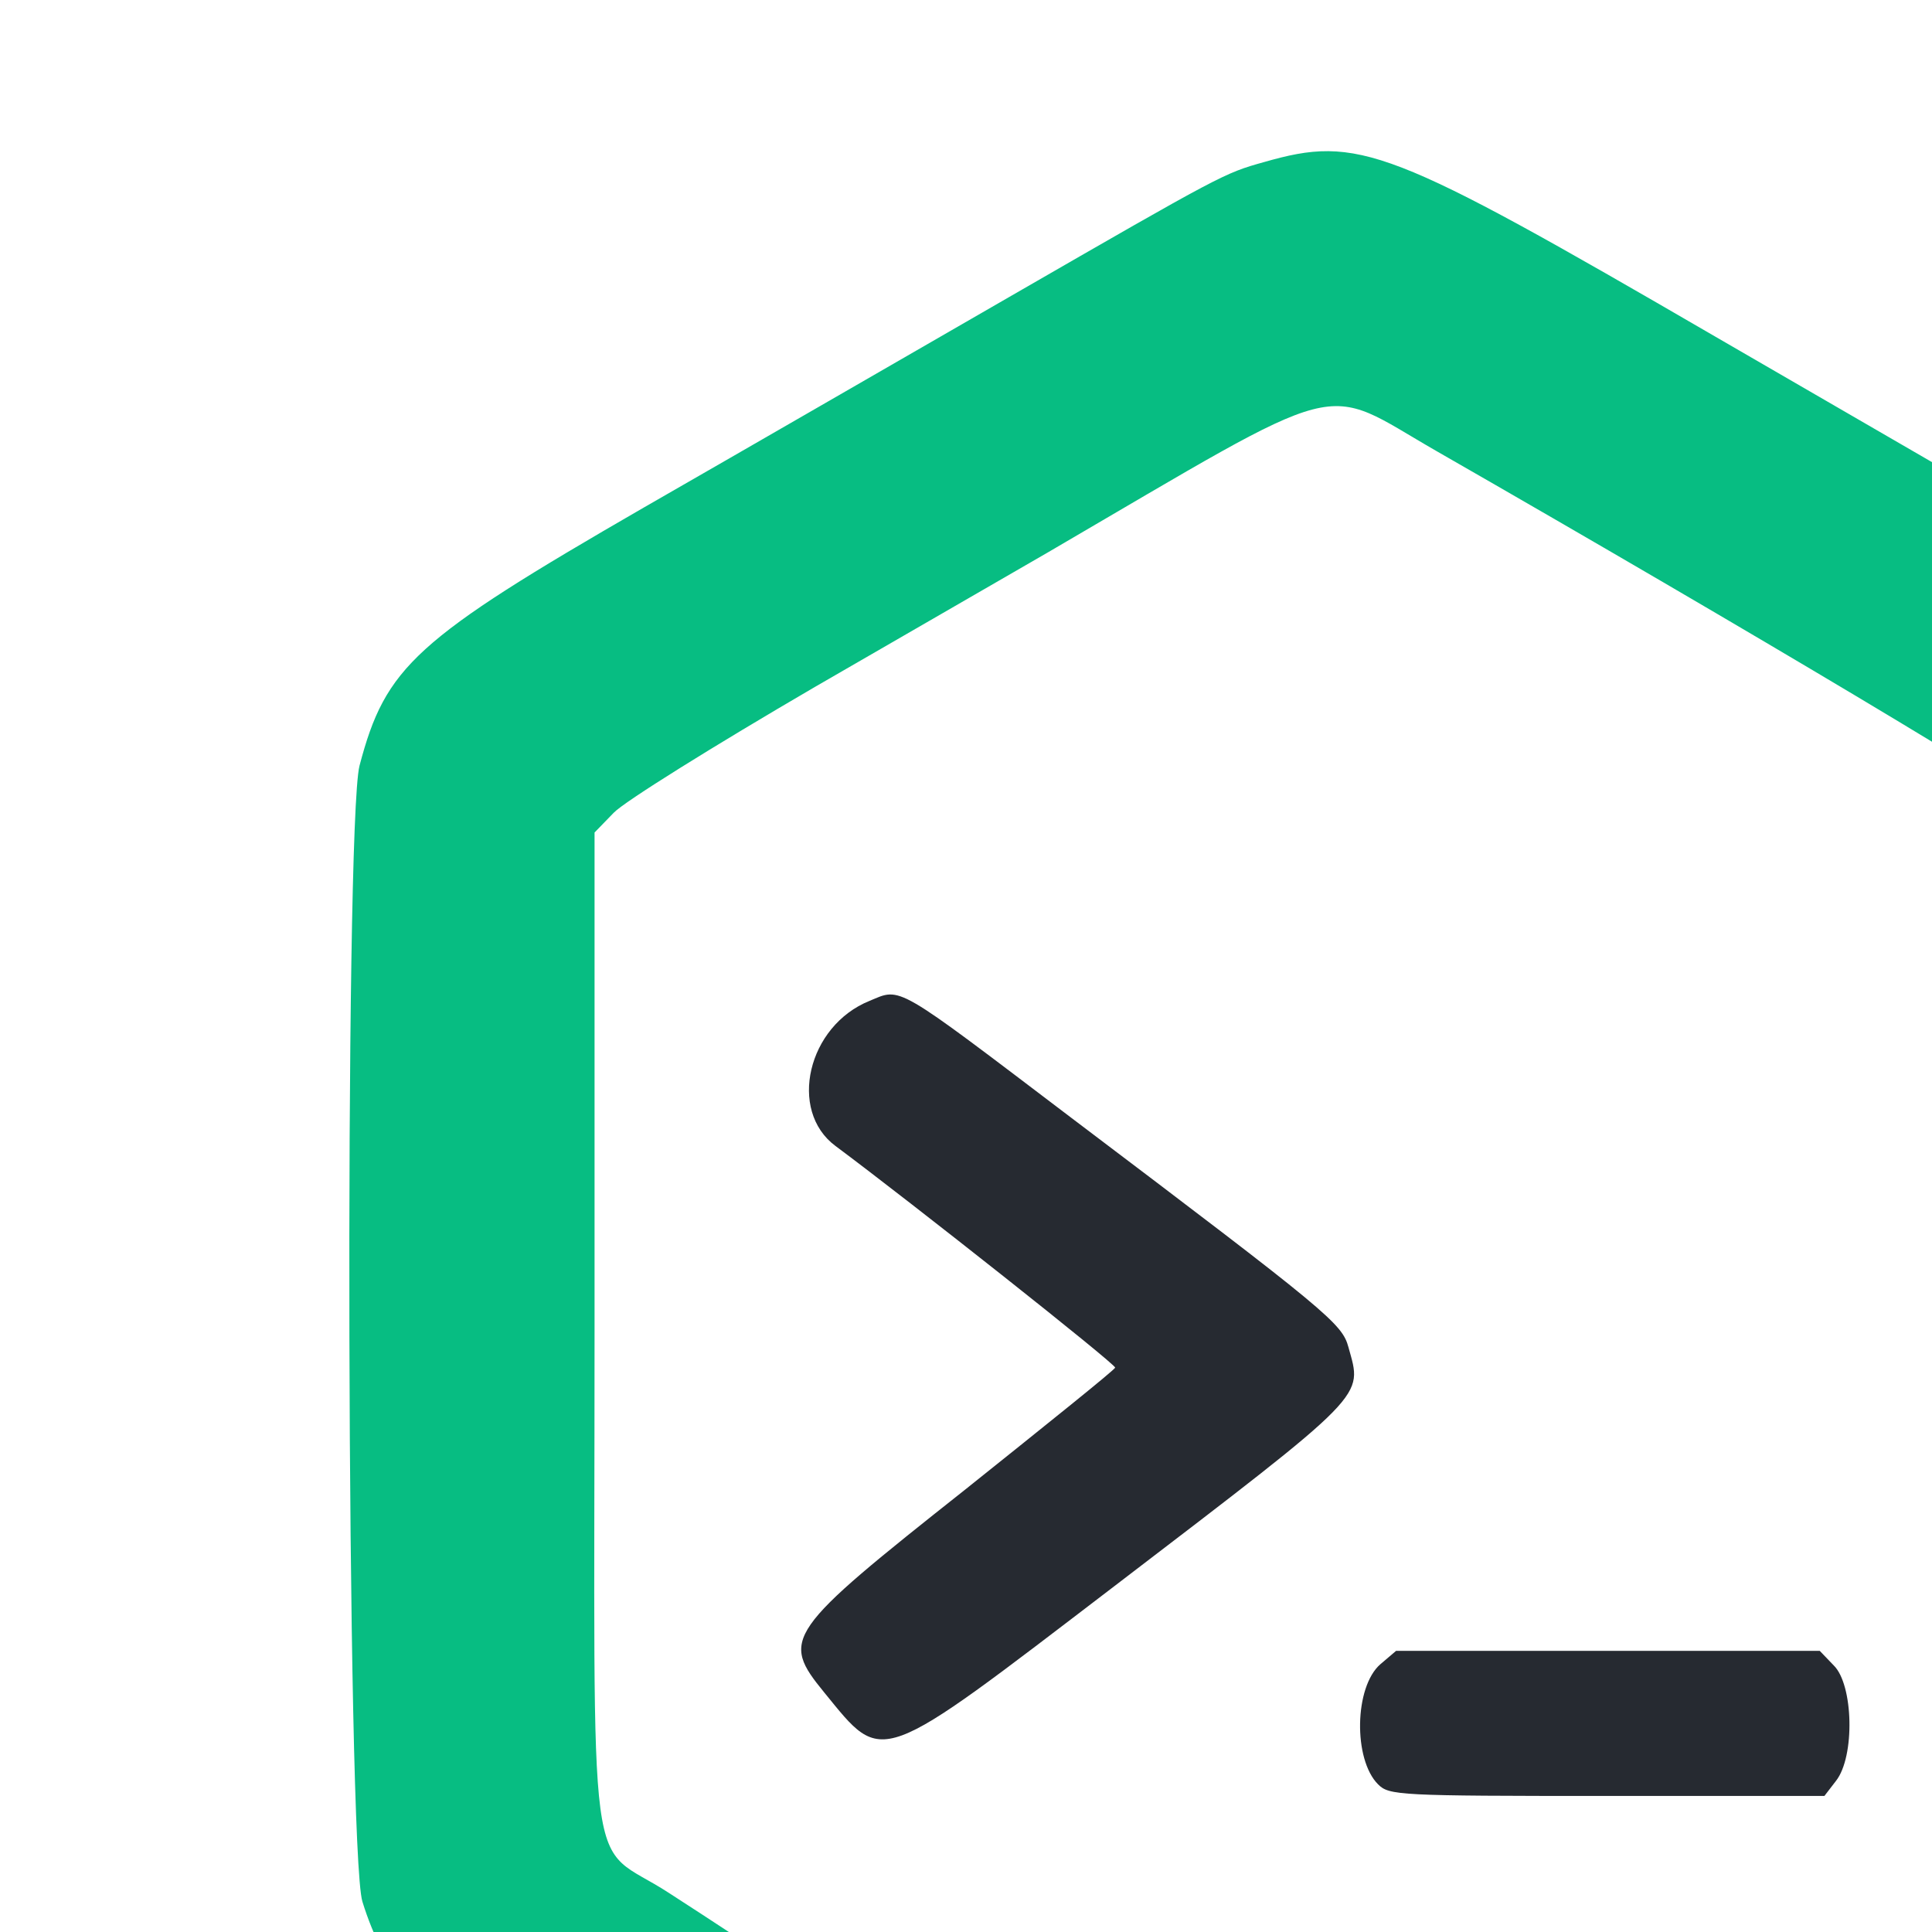
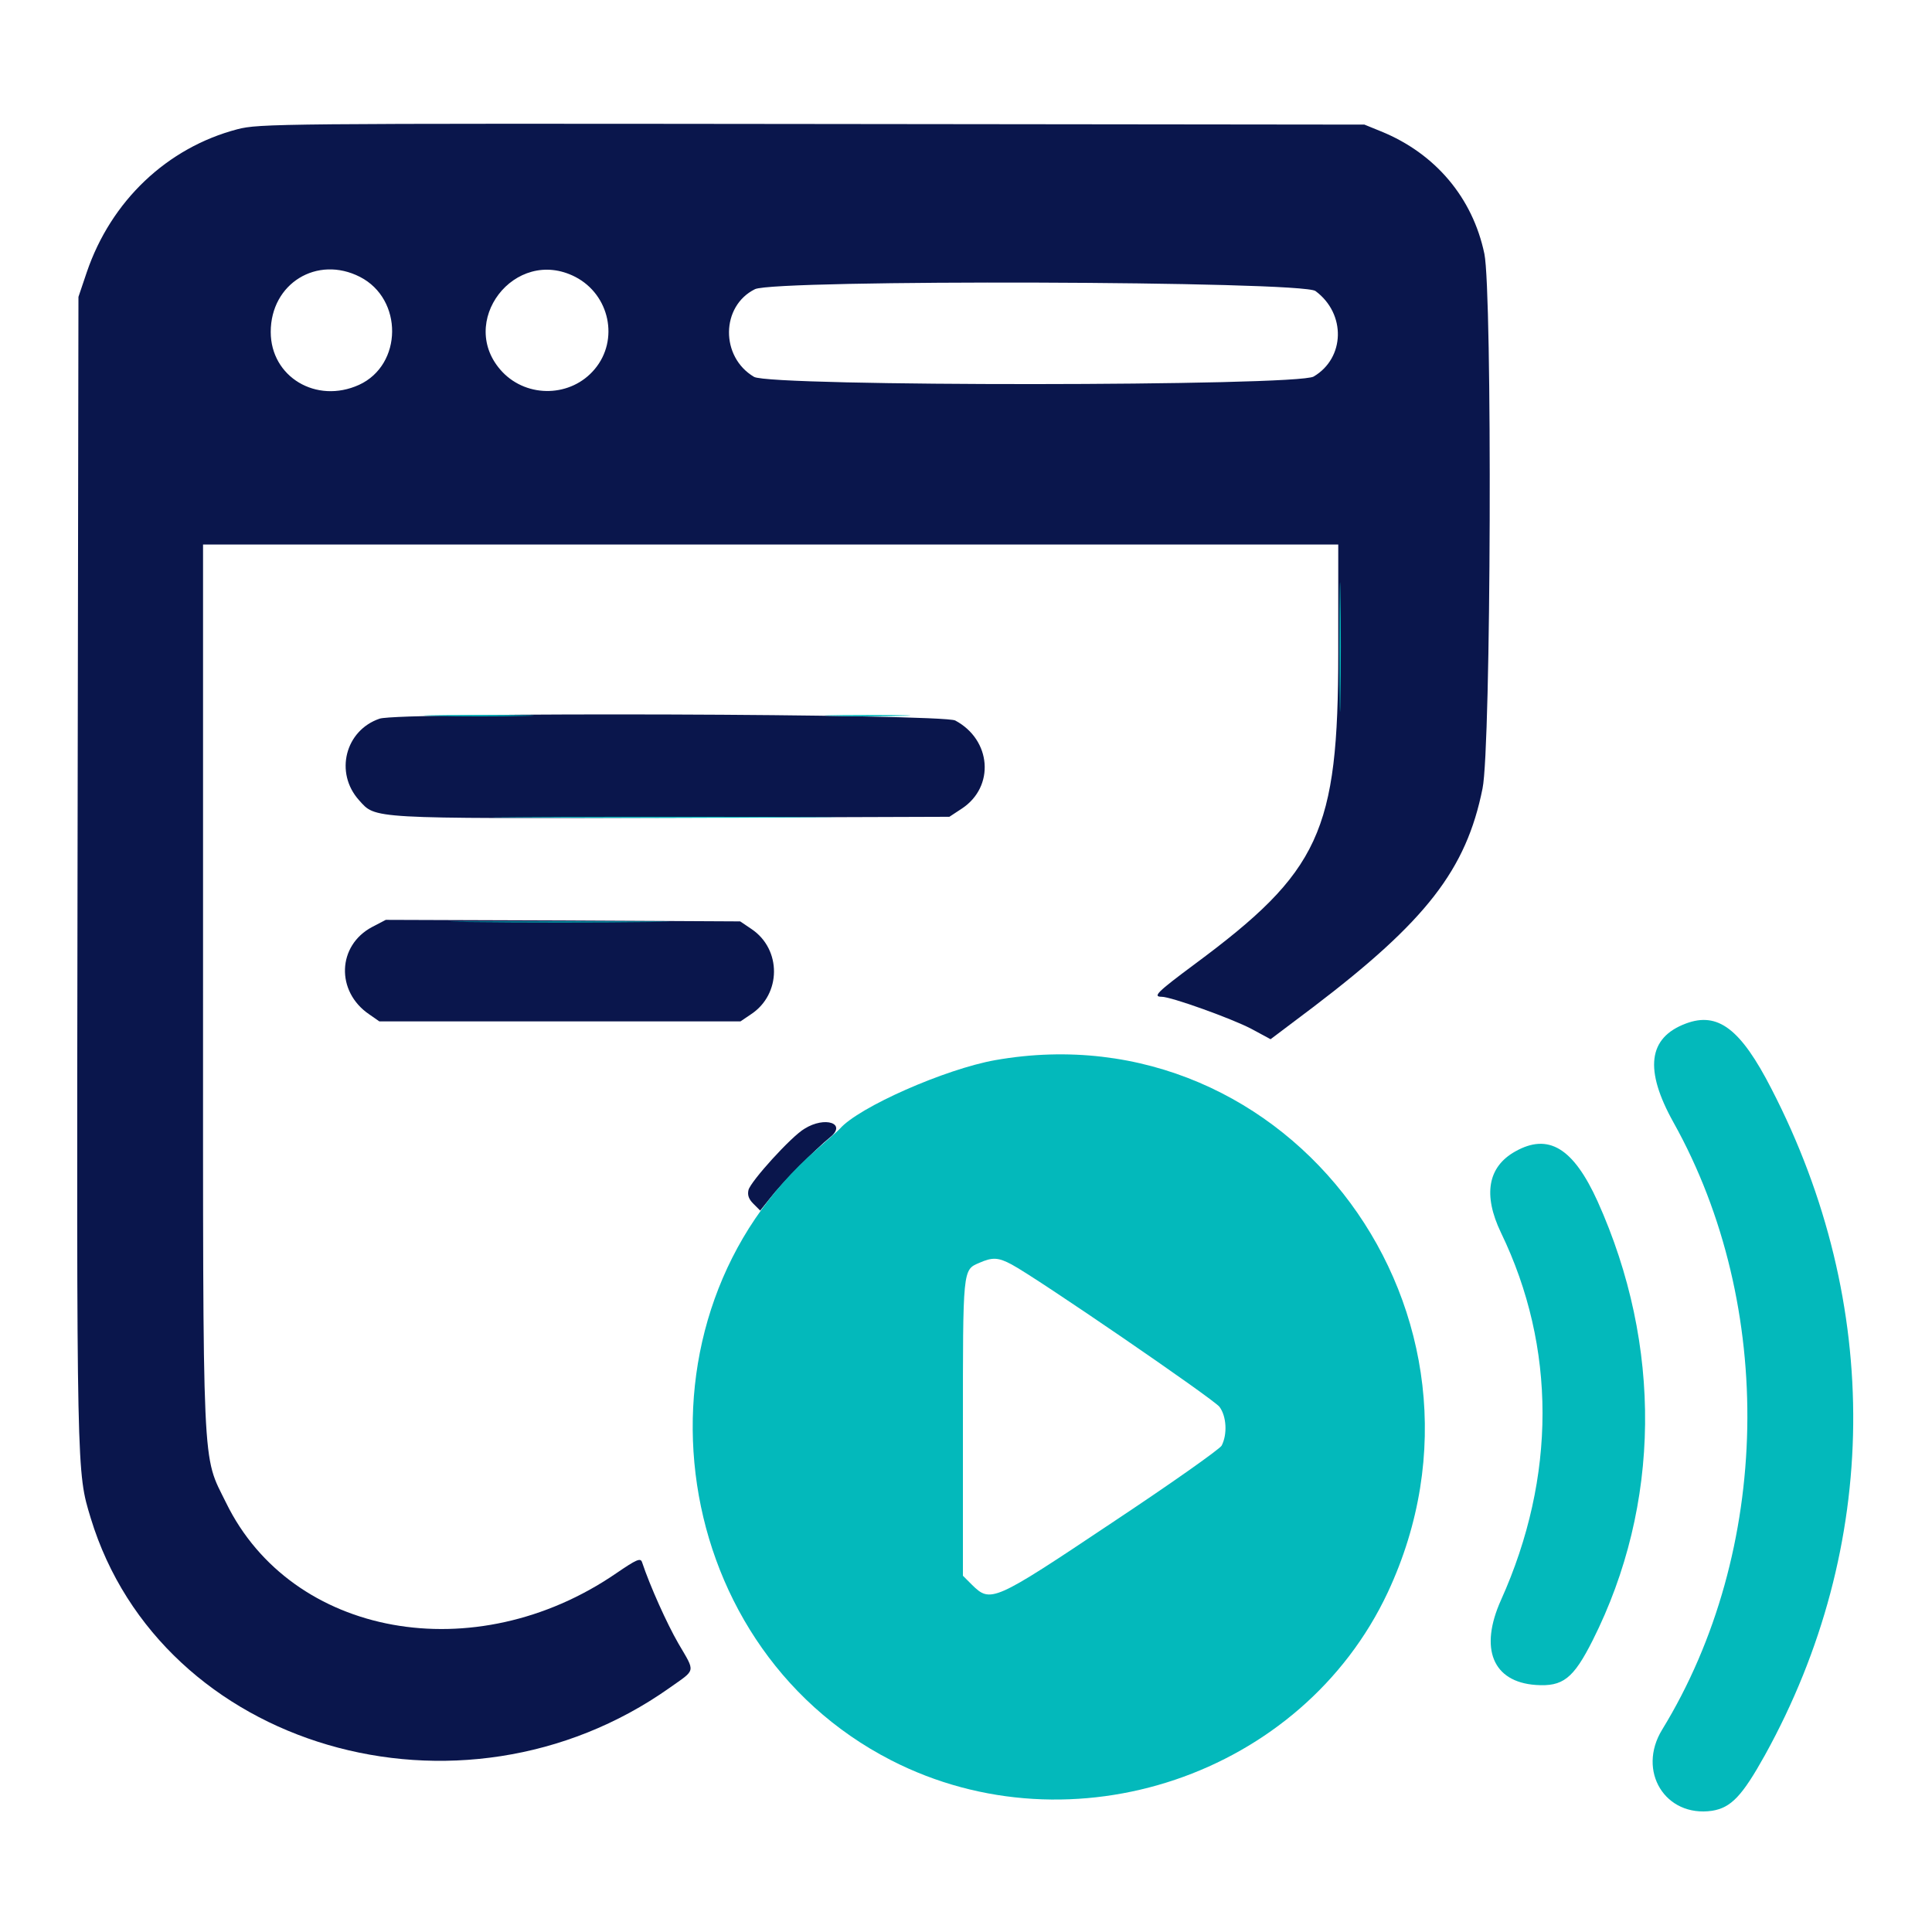
- <svg xmlns="http://www.w3.org/2000/svg" width="128" height="128" viewBox="111.56 370.56 332.88 332.88">
-   <g transform="translate(0,1254) scale(0.1,-0.1)" fill-rule="evenodd" stroke="none">
-     <g fill="#07BD82">
-       <path d="M3293 8555 c-68 -19 -72 -21 -438 -232 -170 -98 -454 -262 -630 -363 -395 -228 -445 -274 -490 -445 -26 -103 -22 -1869 5 -1957 38 -123 108 -208 242 -295 37 -24 69 -47 72 -52 3 -4 -55 -201 -130 -437 -138 -438 -142 -457 -107 -496 39 -43 59 -38 469 122 214 83 442 172 506 197 l117 45 148 -88 c222 -133 355 -162 503 -107 55 20 258 135 1005 568 116 67 237 137 270 155 215 122 245 211 245 732 l0 378 -188 0 c-249 0 -223 42 -225 -362 -2 -408 32 -346 -299 -539 -1074 -625 -936 -572 -1148 -438 -243 155 -195 157 -615 -33 -176 -80 -322 -144 -324 -143 -1 2 45 129 103 282 109 287 118 324 89 375 -18 29 -32 39 -205 151 -144 94 -128 -27 -128 968 l0 859 33 34 c18 19 172 115 347 217 173 100 353 204 400 231 528 308 467 292 671 175 544 -312 1033 -604 1048 -626 10 -16 18 -57 22 -117 8 -123 -8 -114 200 -114 228 0 219 -6 219 153 0 264 -67 358 -380 538 -102 58 -385 222 -630 364 -563 327 -613 347 -777 300z" />
-       <path d="M4772 6929 c-125 -62 -149 -234 -46 -331 170 -159 431 33 328 241 -52 104 -175 143 -282 90z" />
-     </g>
-     <g fill="#262A31">
-       <path d="M9795 7169 c-1172 -106 -1272 -1811 -120 -2050 292 -61 707 32 835 186 24 29 30 13 30 -85 l0 -100 221 0 220 0 -4 598 c-4 645 -4 638 -62 799 -141 393 -611 698 -1015 662 -8 -1 -55 -5 -105 -10z m240 -454 c464 -97 637 -662 305 -995 -329 -328 -885 -175 -1000 276 -106 413 275 807 695 719z" />
-       <path d="M2614 7110 c-107 -43 -141 -189 -59 -250 129 -96 483 -376 482 -382 -1 -4 -117 -97 -257 -209 -312 -247 -320 -258 -244 -351 103 -126 88 -131 499 183 442 338 428 325 404 412 -11 41 -34 60 -477 395 -307 233 -293 225 -348 202z" />
-       <path d="M8369 7093 c-20 -53 -327 -929 -385 -1098 -31 -93 -60 -174 -64 -178 -4 -4 -50 117 -103 270 -266 772 -348 999 -364 1011 -29 21 -385 17 -412 -5 -20 -17 -63 -134 -343 -938 -113 -325 -120 -346 -125 -342 -2 3 -48 137 -102 298 -239 709 -331 972 -348 985 -20 15 -503 21 -503 7 0 -5 54 -154 119 -333 65 -179 218 -597 340 -930 122 -333 228 -624 237 -648 26 -70 34 -72 242 -72 256 0 211 -51 381 437 245 704 294 843 301 843 4 0 21 -42 39 -92 52 -148 330 -954 363 -1053 46 -138 40 -135 273 -135 230 0 228 -1 268 120 14 41 69 192 122 335 53 143 107 289 120 325 13 36 64 175 115 310 90 242 186 503 281 773 l48 137 -245 0 -244 0 -11 -27z" />
-       <path d="M3494 5967 c-45 -39 -47 -164 -4 -207 19 -19 35 -20 394 -20 l375 0 20 26 c33 42 30 166 -4 199 l-24 25 -365 0 -365 0 -27 -23z" />
-     </g>
+ <svg xmlns="http://www.w3.org/2000/svg" viewBox="339 180 628 628" width="128" height="128" role="img" aria-labelledby="title desc">
+   <g transform="translate(0,1254) scale(0.1,-0.1)" fill="#0A164C" fill-rule="evenodd" stroke="none">
+     <path d="M4162 10320 c-229 -60 -411 -233 -490 -465 l-27 -80 -3 -1875 c-3 -1969 -3 -1943 43 -2095 228 -748 1201 -1033 1882 -551 86 61 84 48 28 144 -37 64 -92 186 -118 264 -5 15 -18 9 -84 -36 -459 -315 -1055 -207 -1268 229 -79 161 -75 67 -75 1680 l0 1435 1845 0 1845 0 0 -352 c0 -582 -60 -711 -468 -1013 -121 -90 -136 -105 -106 -105 31 0 228 -71 291 -104 l63 -34 138 104 c368 280 498 447 551 711 28 134 32 1612 6 1738 -38 182 -159 326 -336 398 l-54 22 -1795 2 c-1739 2 -1797 1 -1868 -17z m398 -480 c141 -72 139 -286 -3 -351 -139 -63 -287 26 -287 172 0 158 151 250 290 179z m700 0 c112 -58 143 -205 63 -300 -76 -91 -218 -95 -300 -9 -151 160 40 410 237 309z m2406 -46 c100 -74 96 -218 -6 -278 -54 -32 -1765 -33 -1819 -1 -110 65 -108 230 3 285 65 32 1779 27 1822 -6z" />
+     <path d="M4624 8404 c-112 -38 -147 -176 -67 -265 55 -61 27 -60 1016 -57 l903 3 41 27 c107 71 96 223 -22 286 -42 22 -1806 28 -1871 6z" />
+     <path d="M4600 7727 c-114 -60 -119 -210 -10 -284 l33 -23 587 0 587 0 34 23 c99 65 100 211 2 277 l-37 25 -576 3 -576 2 -44 -23z" />
+     <path d="M6005 7071 c-43 -25 -175 -171 -182 -199 -4 -17 1 -30 16 -45 l22 -22 32 40 c36 47 147 159 195 198 56 45 -16 70 -83 28z" />
+   </g>
+   <g transform="translate(0,1254) scale(0.1,-0.1)" fill="#03B9BB" fill-rule="evenodd" stroke="none">
+     <path d="M7744 8635 c0 -187 2 -262 3 -167 2 95 2 248 0 340 -1 92 -3 14 -3 -173z" />
+     <path d="M4803 8413 c82 -2 212 -2 290 0 78 1 12 3 -148 3 -159 0 -223 -2 -142 -3z" />
+     <path d="M6098 8413 c61 -2 163 -2 225 0 61 1 11 3 -113 3 -124 0 -174 -2 -112 -3z" />
+     <path d="M5098 8083 c248 -2 656 -2 905 0 248 1 45 2 -453 2 -498 0 -701 -1 -452 -2z" />
+     <path d="M4922 7743 c159 -2 417 -2 576 0 158 1 28 2 -288 2 -316 0 -446 -1 -288 -2z" />
+     <path d="M8870 7413 c-123 -46 -136 -150 -40 -322 333 -597 318 -1393 -37 -1973 -83 -135 10 -286 162 -264 62 10 98 48 172 181 375 678 383 1465 21 2166 -100 195 -174 251 -278 212z" />
+     <path d="M6625 7294 c-163 -29 -444 -153 -505 -223 -3 -4 -36 -33 -74 -66 -631 -546 -503 -1606 241 -1987 588 -301 1335 -49 1614 546 420 898 -318 1899 -1276 1730z m53 -664 c81 -43 656 -437 676 -463 23 -31 26 -89 7 -126 -7 -12 -167 -125 -357 -251 -386 -258 -394 -261 -455 -201 l-29 29 0 482 c0 517 -1 512 53 535 43 19 62 18 105 -5z" />
+     <path d="M8315 6997 c-89 -50 -105 -141 -46 -264 180 -372 180 -794 0 -1194 -71 -158 -27 -266 113 -276 88 -6 122 20 185 145 222 441 227 958 16 1427 -79 174 -160 223 -268 162z" />
  </g>
</svg>
